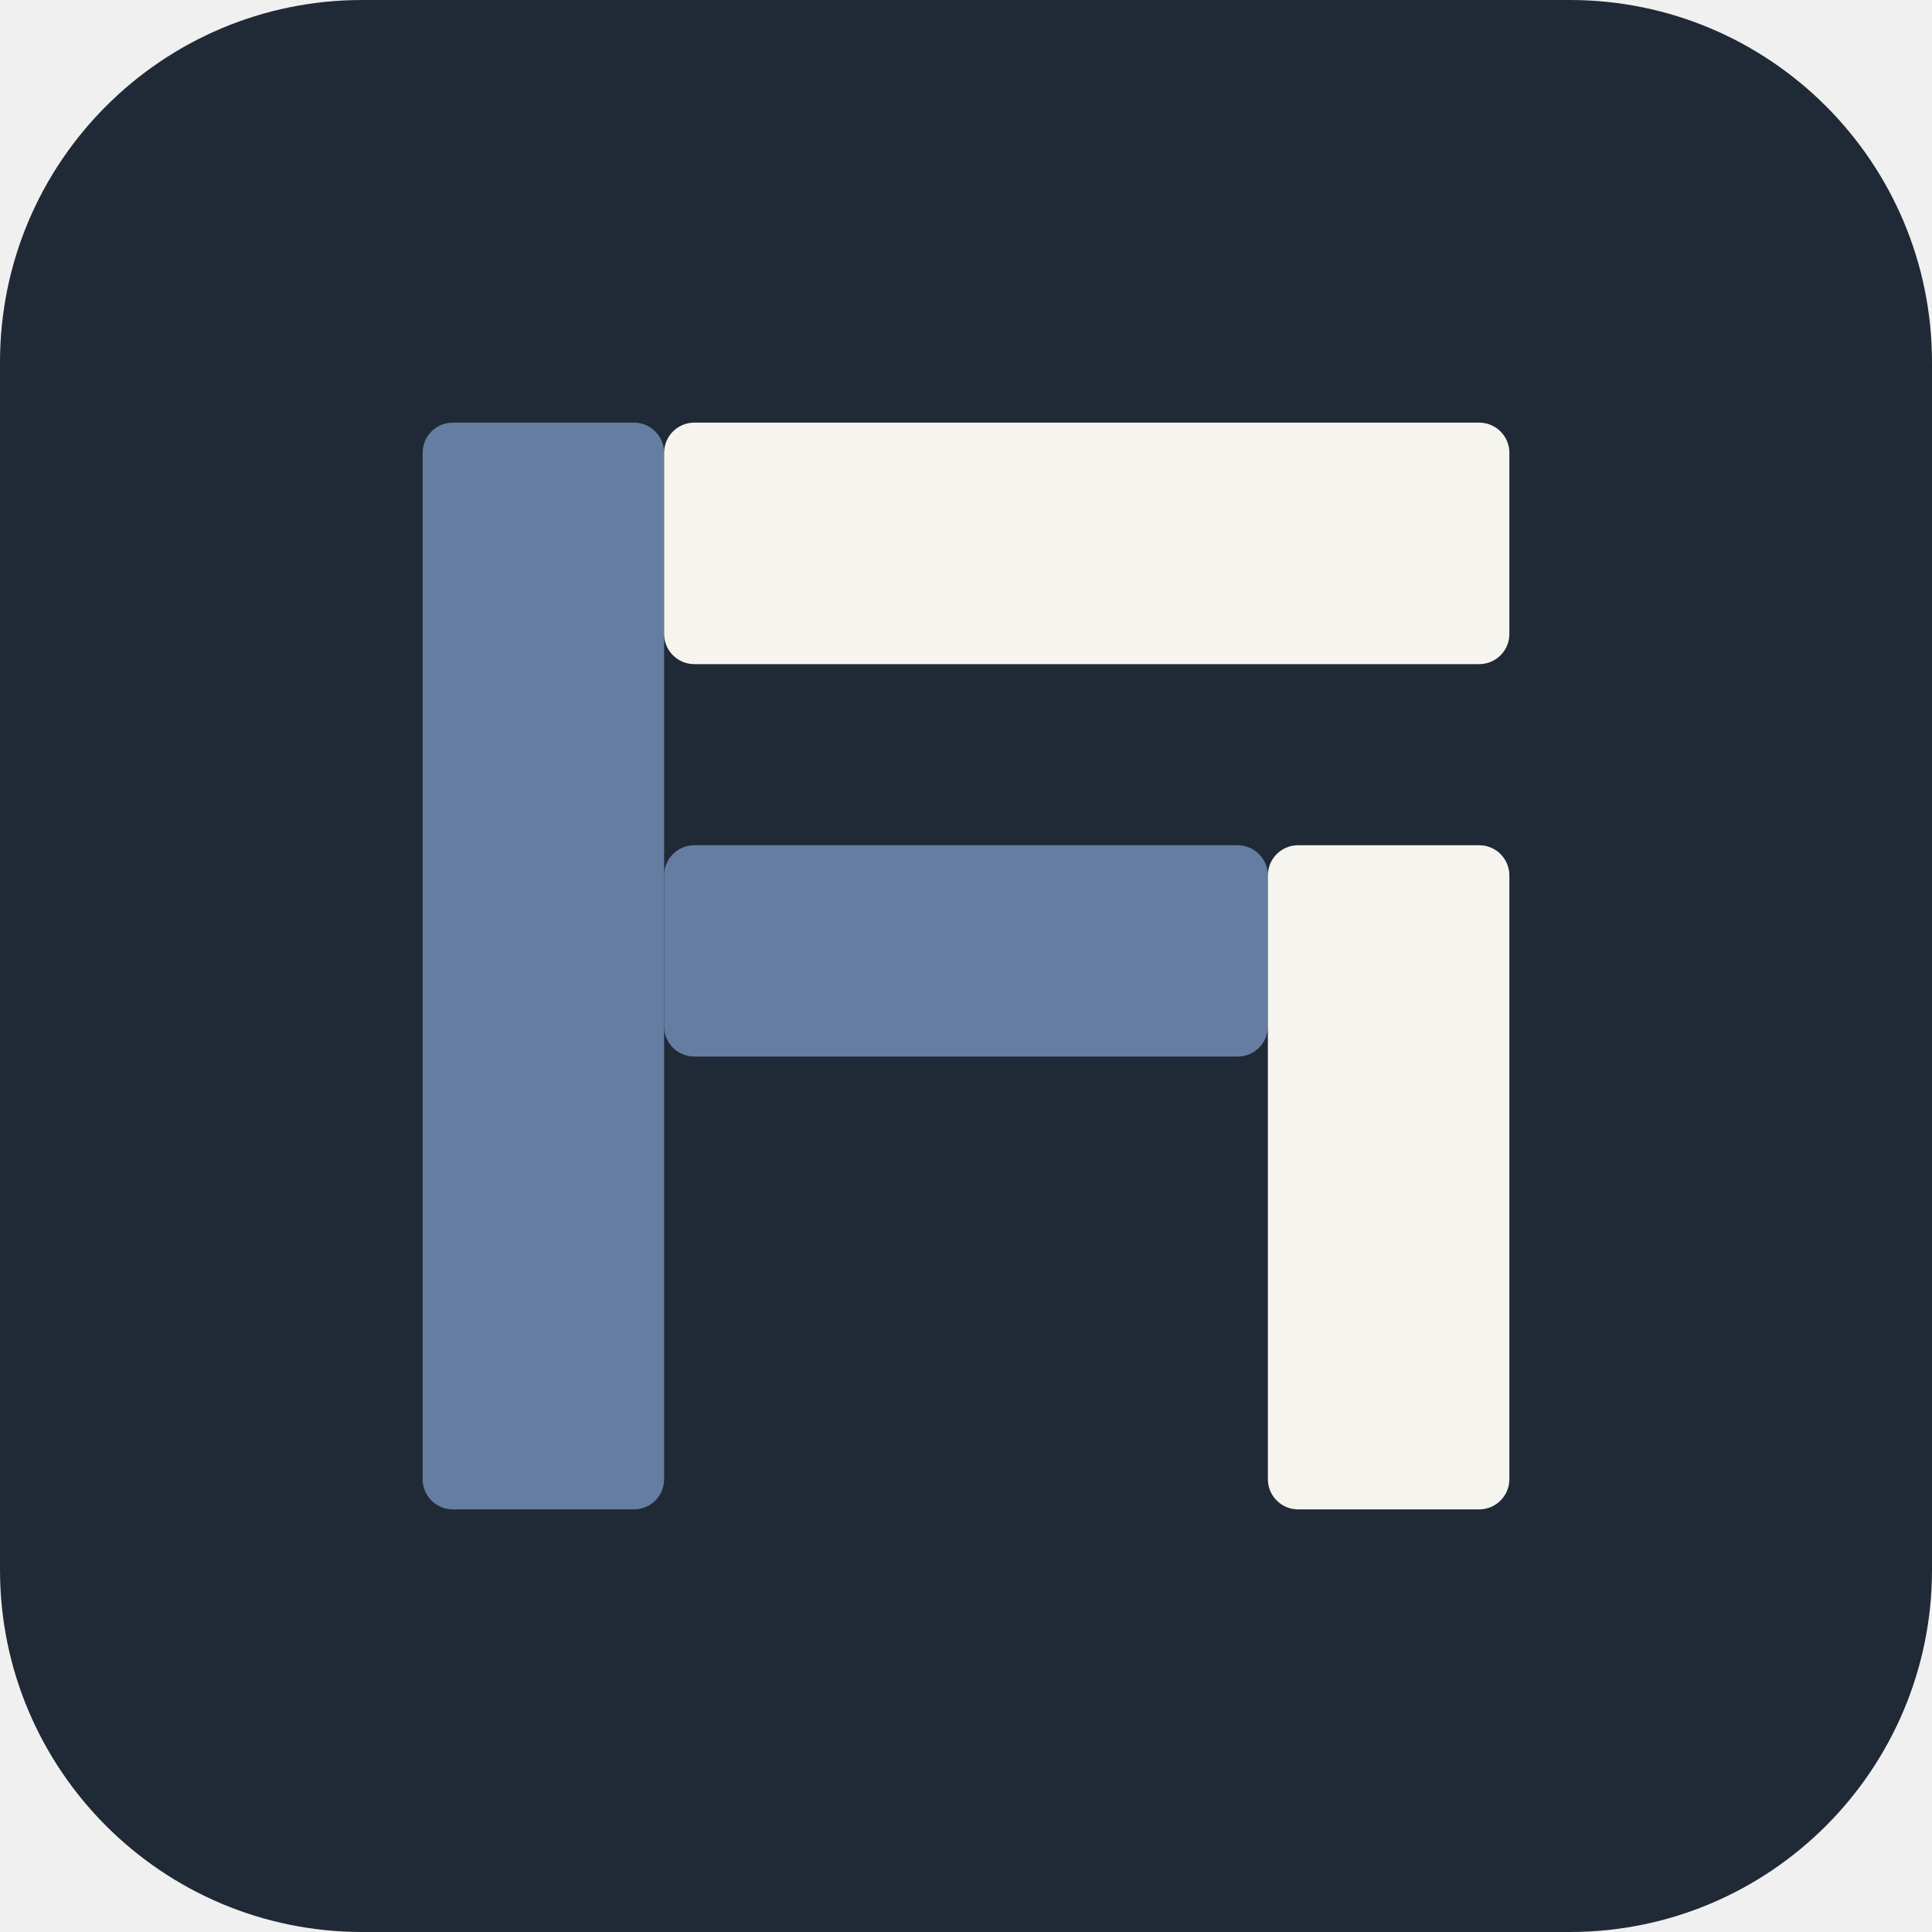
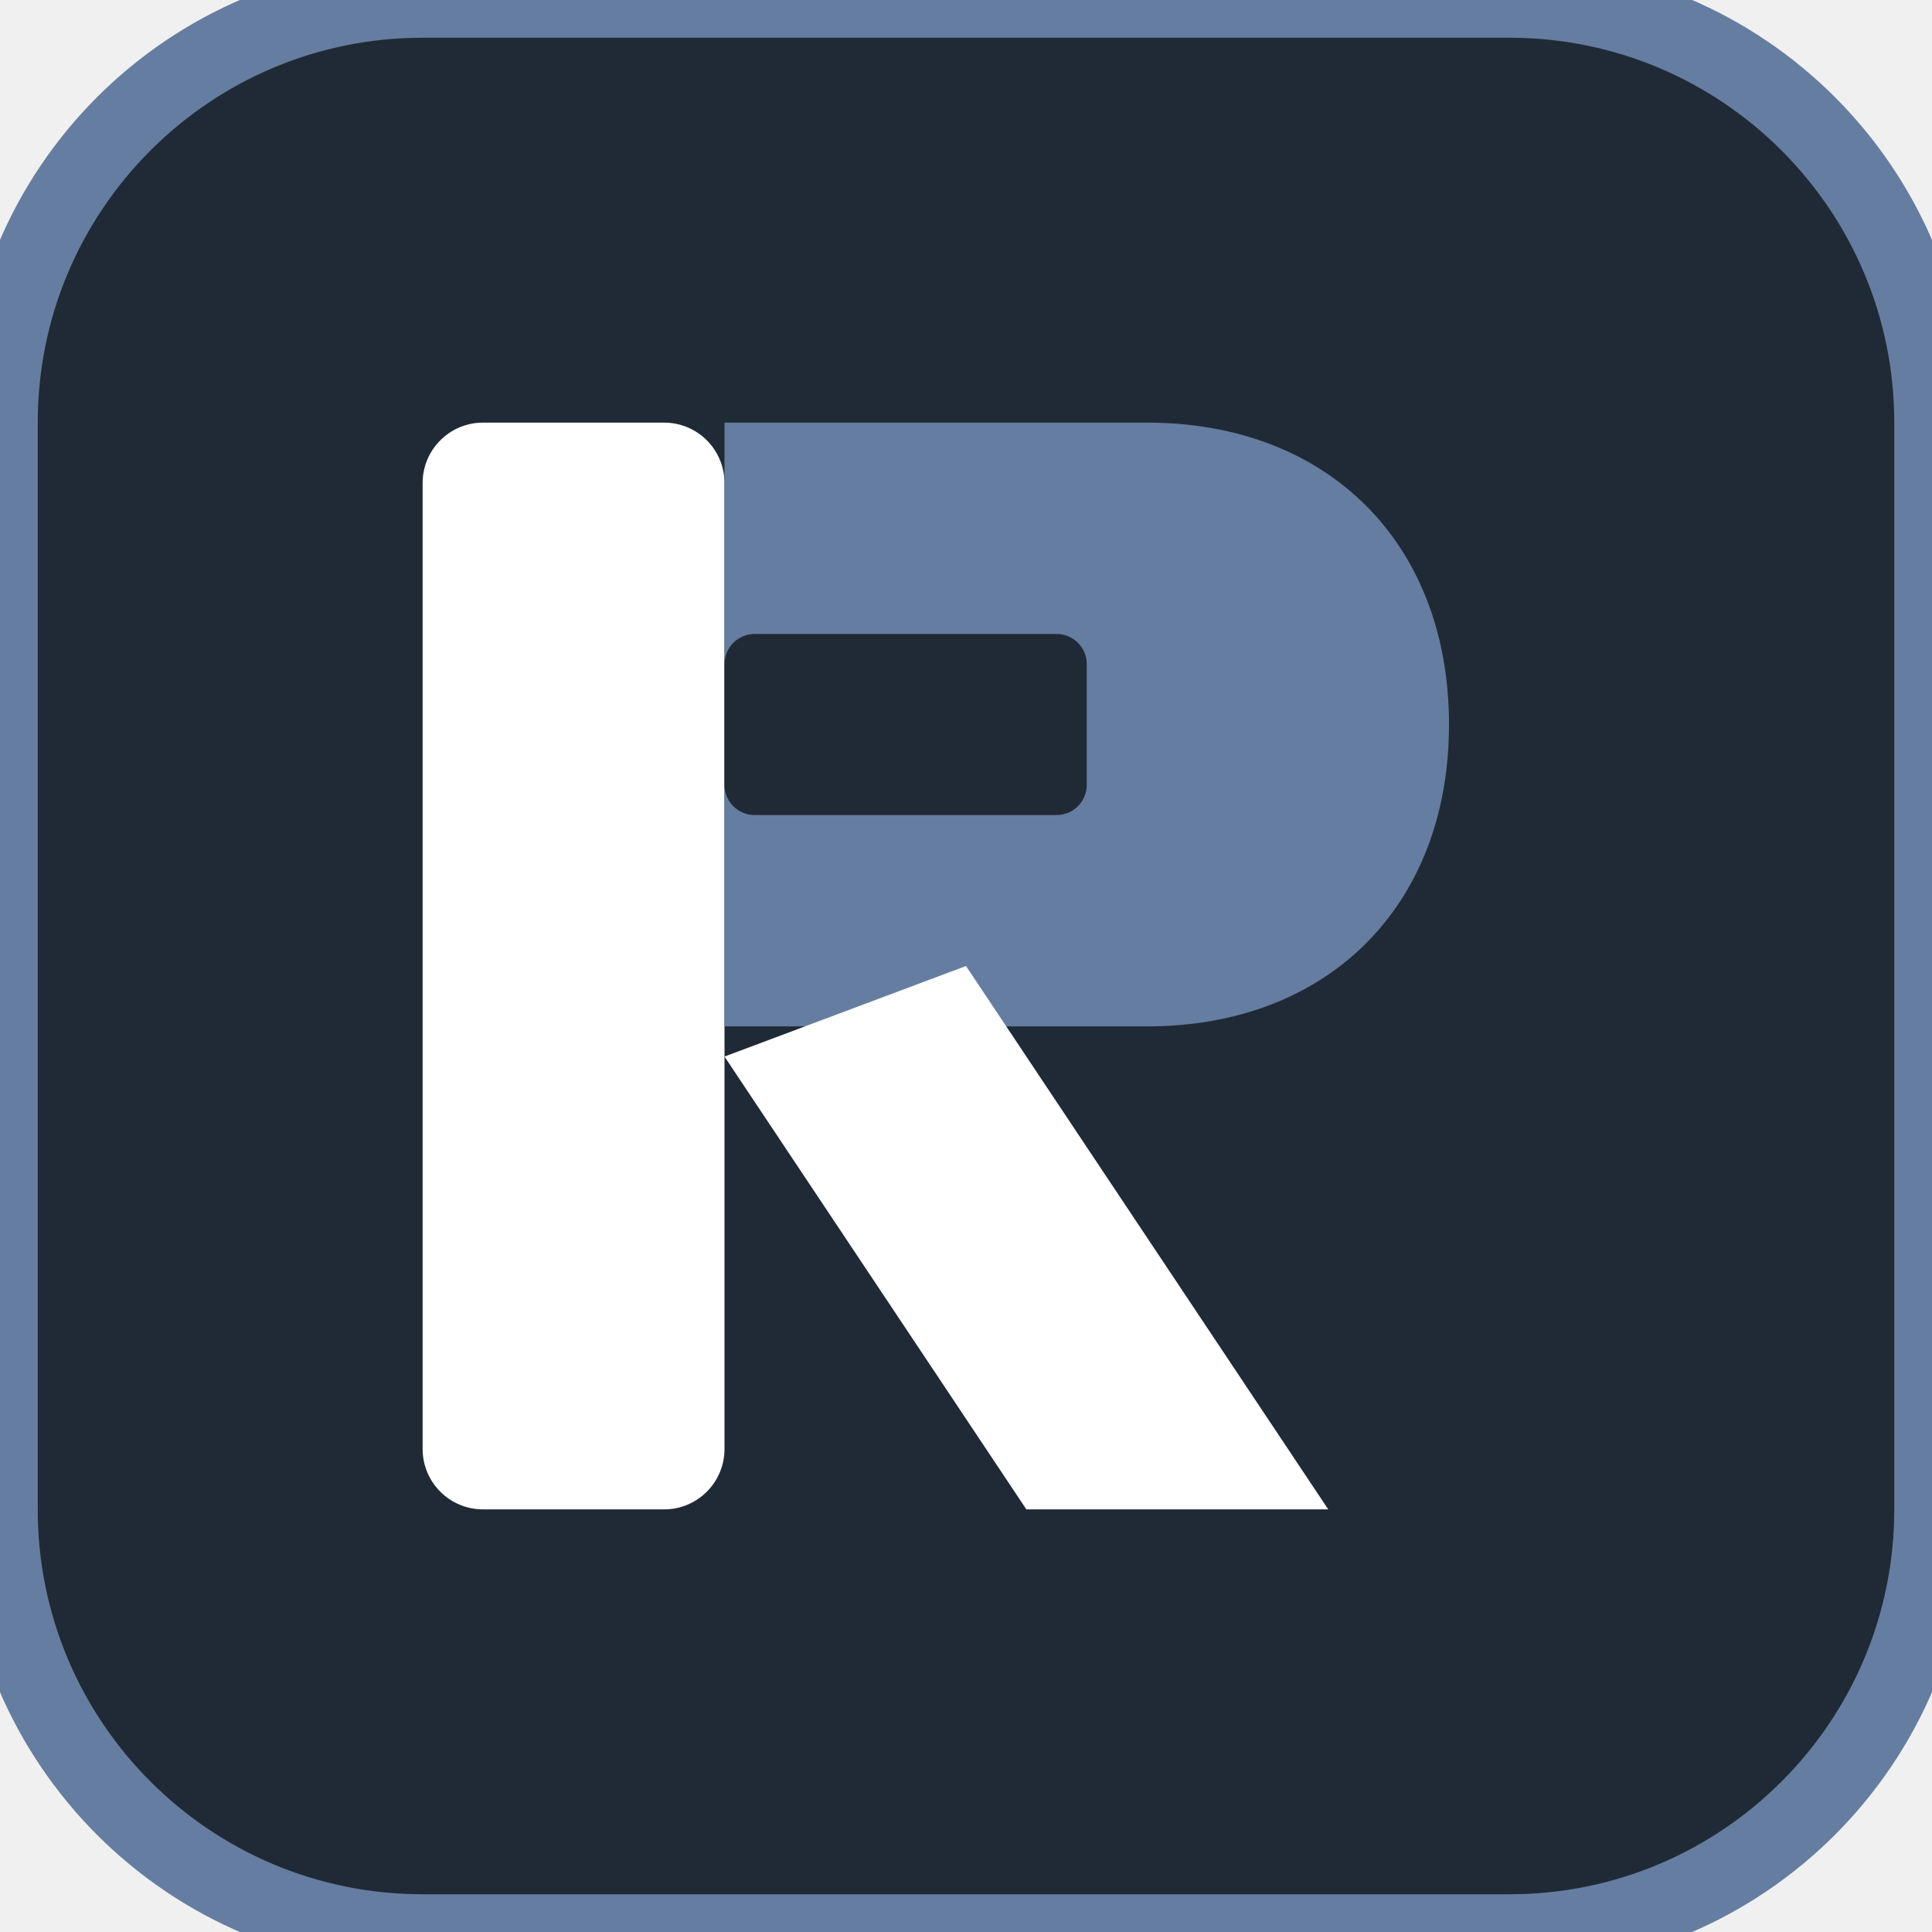
- <svg xmlns="http://www.w3.org/2000/svg" viewBox="0 0 64 64" width="64" height="64">
-   <rect width="64" height="64" rx="12" fill="#202A36" />
-   <rect x="14" y="14" width="8" height="36" fill="#657DA0" rx="1" />
-   <rect x="22" y="14" width="28" height="8" fill="#F6F4EF" rx="1" />
-   <rect x="22" y="28" width="20" height="7" fill="#657DA0" rx="1" />
-   <rect x="42" y="28" width="8" height="22" fill="#F6F4EF" rx="1" />
+ <svg xmlns="http://www.w3.org/2000/svg" viewBox="0 0 64 64" width="100%" height="100%">
+   <rect width="64" height="64" rx="14" fill="#202A36" stroke="#657DA0" stroke-width="2.5" />
+   <rect x="14" y="14" width="10" height="36" rx="2" fill="#FFFFFF" />
+   <path d="M24 14 H38 C44 14 48 18 48 24 C48 30 44 34 38 34 H24 Z" fill="#657DA0" />
+   <rect x="24" y="21" width="12" height="6" rx="1" fill="#202A36" />
+   <polygon points="32,32 44,50 34,50 24,35" fill="#FFFFFF" />
</svg>
